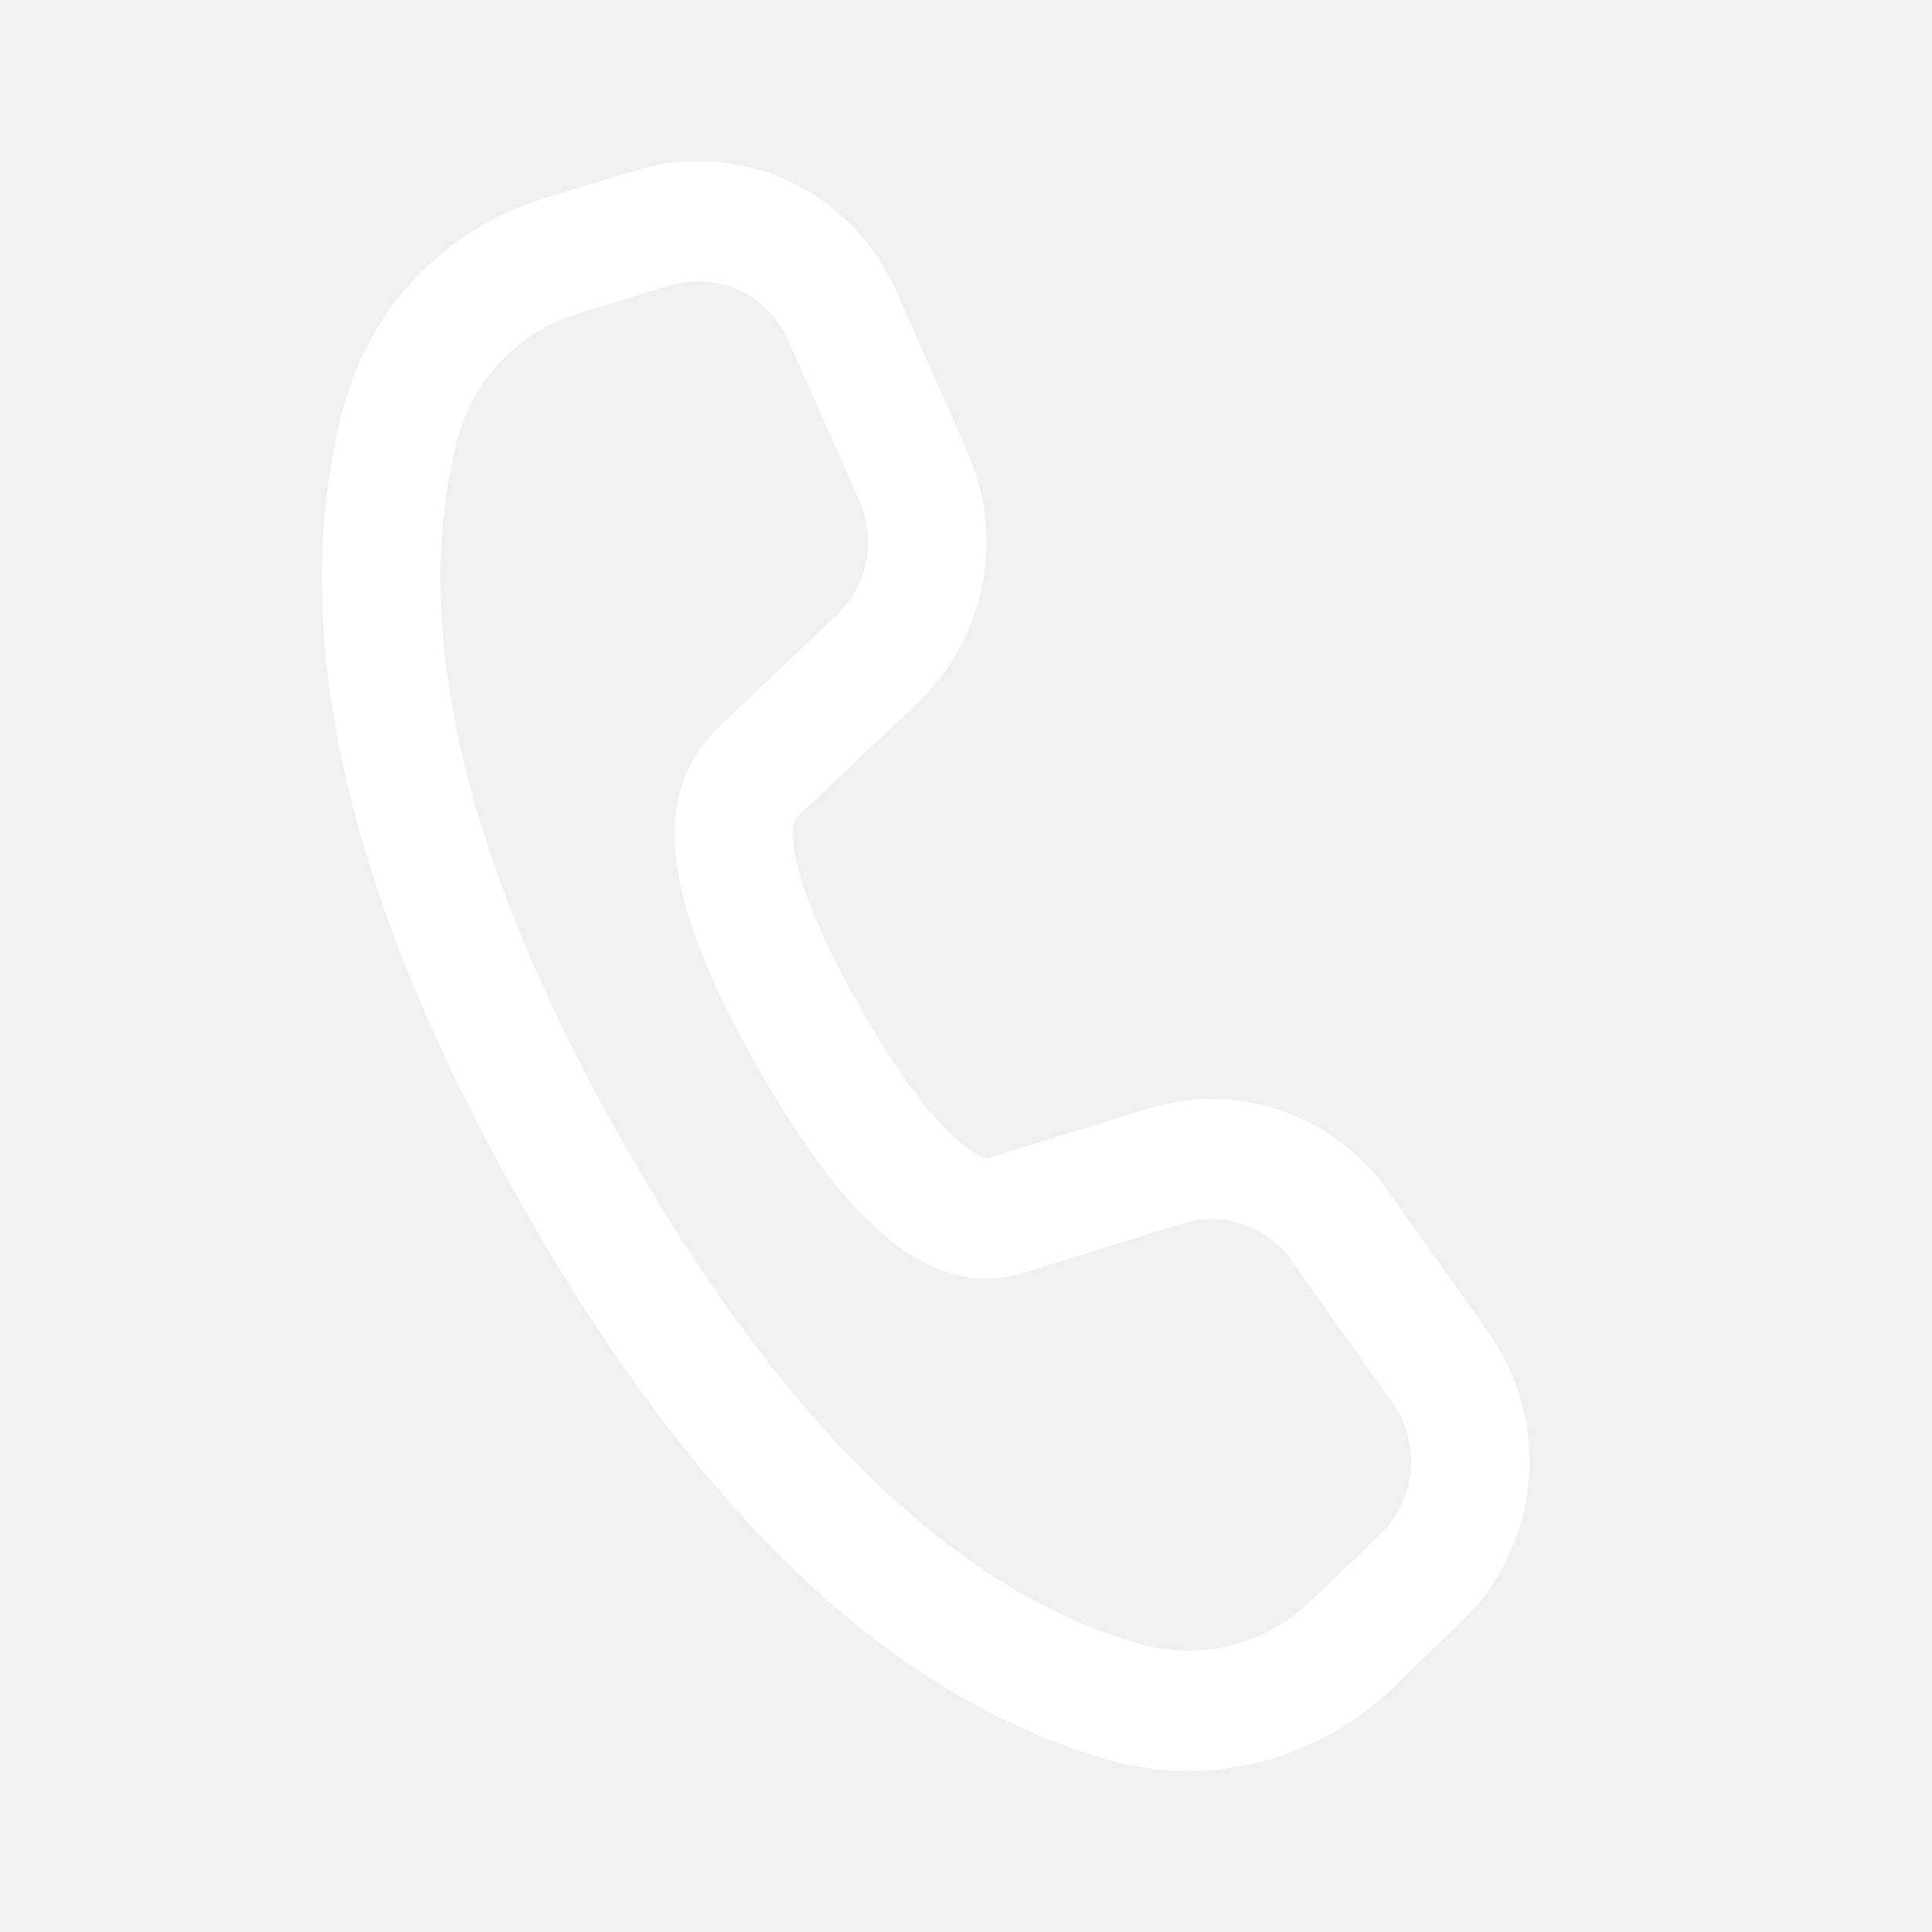
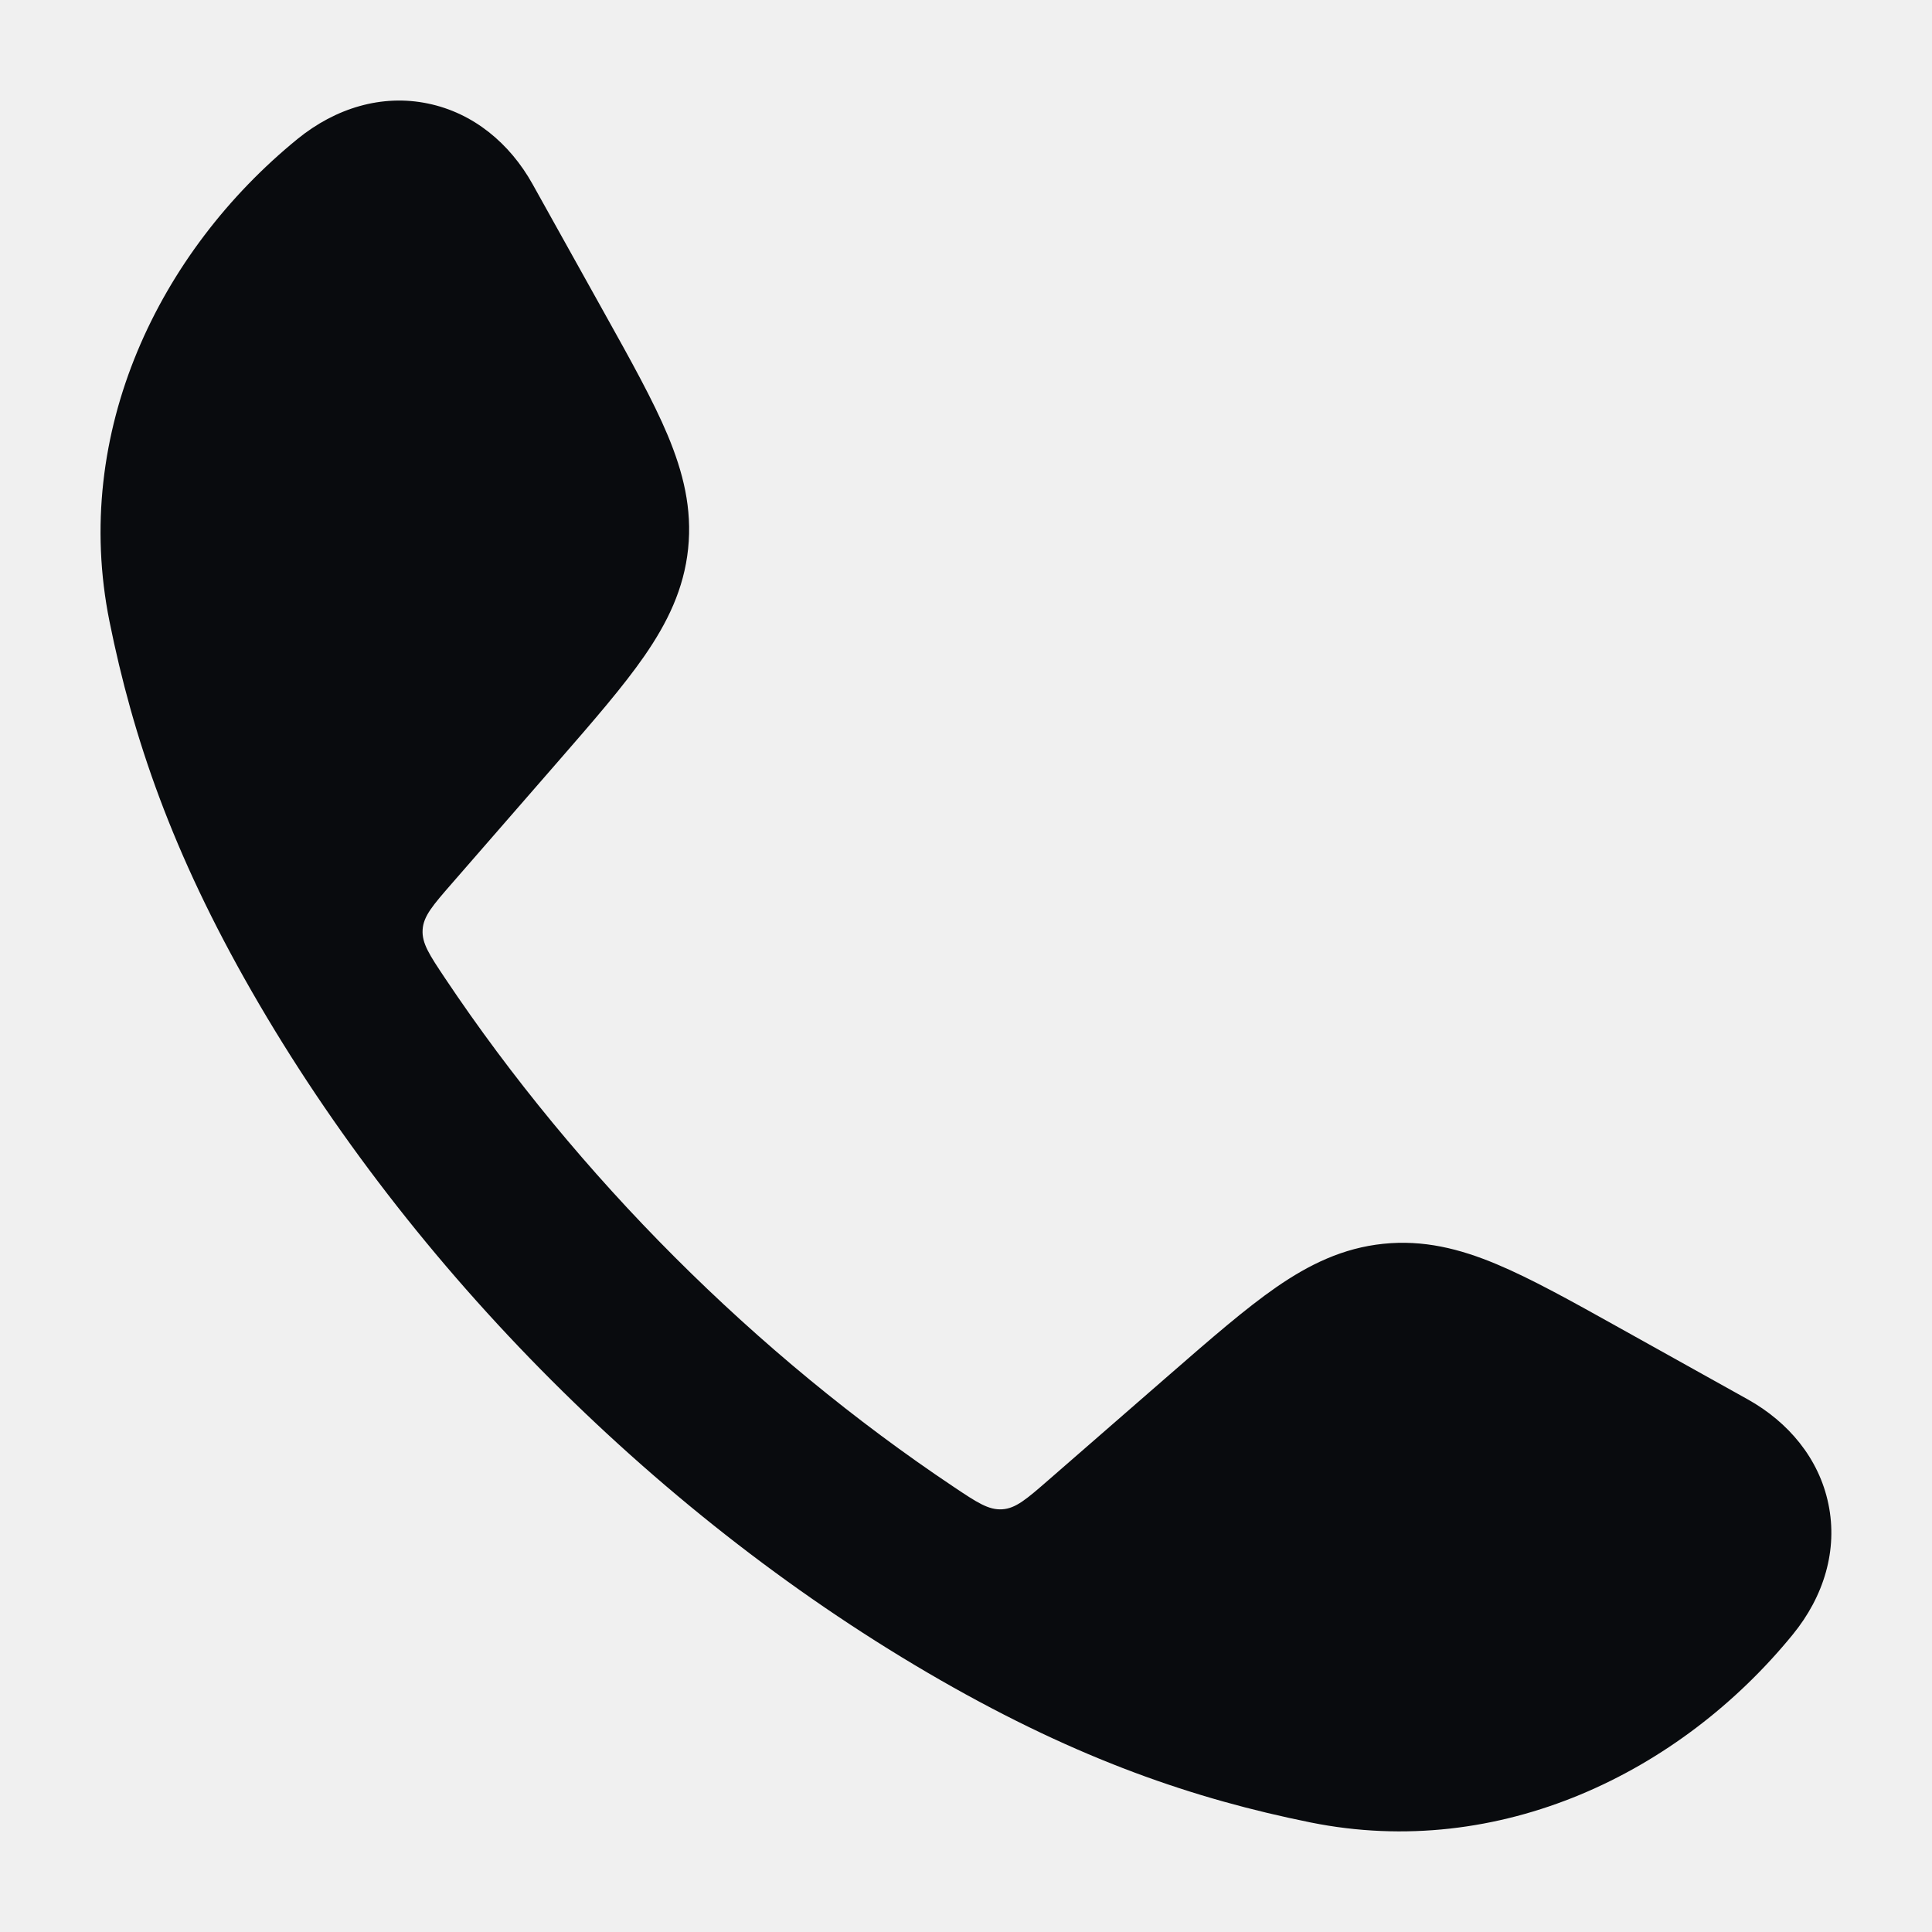
<svg xmlns="http://www.w3.org/2000/svg" width="24" height="24" viewBox="0 0 24 24" fill="none">
-   <path d="M6.751 2.466L7.895 2.117C8.522 1.925 9.196 1.971 9.792 2.246C10.387 2.522 10.864 3.008 11.132 3.614L12.017 5.611C12.247 6.132 12.312 6.714 12.2 7.274C12.089 7.834 11.808 8.345 11.396 8.735L9.931 10.121C9.888 10.162 9.861 10.217 9.855 10.276C9.812 10.671 10.075 11.44 10.683 12.51C11.125 13.287 11.526 13.834 11.867 14.139C12.104 14.353 12.234 14.399 12.29 14.383L14.261 13.771C14.799 13.604 15.375 13.612 15.908 13.794C16.442 13.976 16.905 14.323 17.235 14.786L18.491 16.554C18.872 17.091 19.049 17.751 18.988 18.411C18.927 19.071 18.632 19.686 18.158 20.142L17.29 20.978C16.829 21.421 16.262 21.735 15.646 21.89C15.03 22.046 14.385 22.036 13.773 21.863C11.073 21.097 8.653 18.784 6.484 14.971C4.313 11.153 3.551 7.865 4.253 5.105C4.411 4.485 4.724 3.916 5.162 3.453C5.599 2.991 6.147 2.651 6.751 2.466ZM7.176 3.896C6.813 4.007 6.485 4.211 6.222 4.488C5.959 4.765 5.772 5.106 5.677 5.479C5.087 7.799 5.762 10.715 7.758 14.225C9.751 17.73 11.897 19.78 14.169 20.425C14.536 20.529 14.923 20.535 15.293 20.442C15.662 20.348 16.002 20.16 16.278 19.894L17.148 19.058C17.363 18.851 17.497 18.571 17.525 18.271C17.553 17.971 17.472 17.671 17.299 17.427L16.044 15.66C15.894 15.449 15.683 15.291 15.44 15.209C15.198 15.126 14.936 15.122 14.691 15.198L12.715 15.812C11.569 16.159 10.527 15.222 9.41 13.257C8.657 11.933 8.306 10.908 8.393 10.111C8.439 9.696 8.628 9.314 8.928 9.03L10.393 7.643C10.58 7.466 10.708 7.234 10.759 6.979C10.809 6.724 10.78 6.46 10.675 6.223L9.791 4.226C9.669 3.951 9.453 3.73 9.182 3.605C8.912 3.48 8.605 3.459 8.321 3.546L7.176 3.896Z" fill="white" />
+   <path d="M5.316 1.286C5.883 1.403 6.334 1.783 6.615 2.286L7.508 3.889C7.837 4.479 8.114 4.976 8.295 5.408C8.486 5.866 8.6 6.317 8.548 6.817C8.496 7.316 8.291 7.734 8.009 8.143C7.743 8.528 7.37 8.957 6.926 9.467L5.613 10.975C5.378 11.245 5.26 11.38 5.25 11.549C5.239 11.718 5.335 11.862 5.528 12.151C7.172 14.61 9.387 16.826 11.848 18.471C12.136 18.664 12.281 18.76 12.45 18.749C12.618 18.739 12.754 18.621 13.024 18.386L14.532 17.073C15.042 16.629 15.471 16.256 15.856 15.989C16.264 15.707 16.683 15.503 17.182 15.451C17.681 15.399 18.133 15.512 18.591 15.704C19.023 15.885 19.52 16.162 20.11 16.491L21.712 17.384C22.215 17.665 22.596 18.116 22.713 18.683C22.832 19.255 22.657 19.831 22.271 20.304C20.872 22.02 18.631 23.113 16.28 22.639C14.835 22.347 13.409 21.861 11.684 20.872C8.219 18.885 5.112 15.776 3.127 12.315C2.137 10.59 1.652 9.164 1.36 7.719C0.886 5.368 1.979 3.126 3.695 1.727C4.168 1.342 4.744 1.167 5.316 1.286Z" fill="#090B0E" />
</svg>
